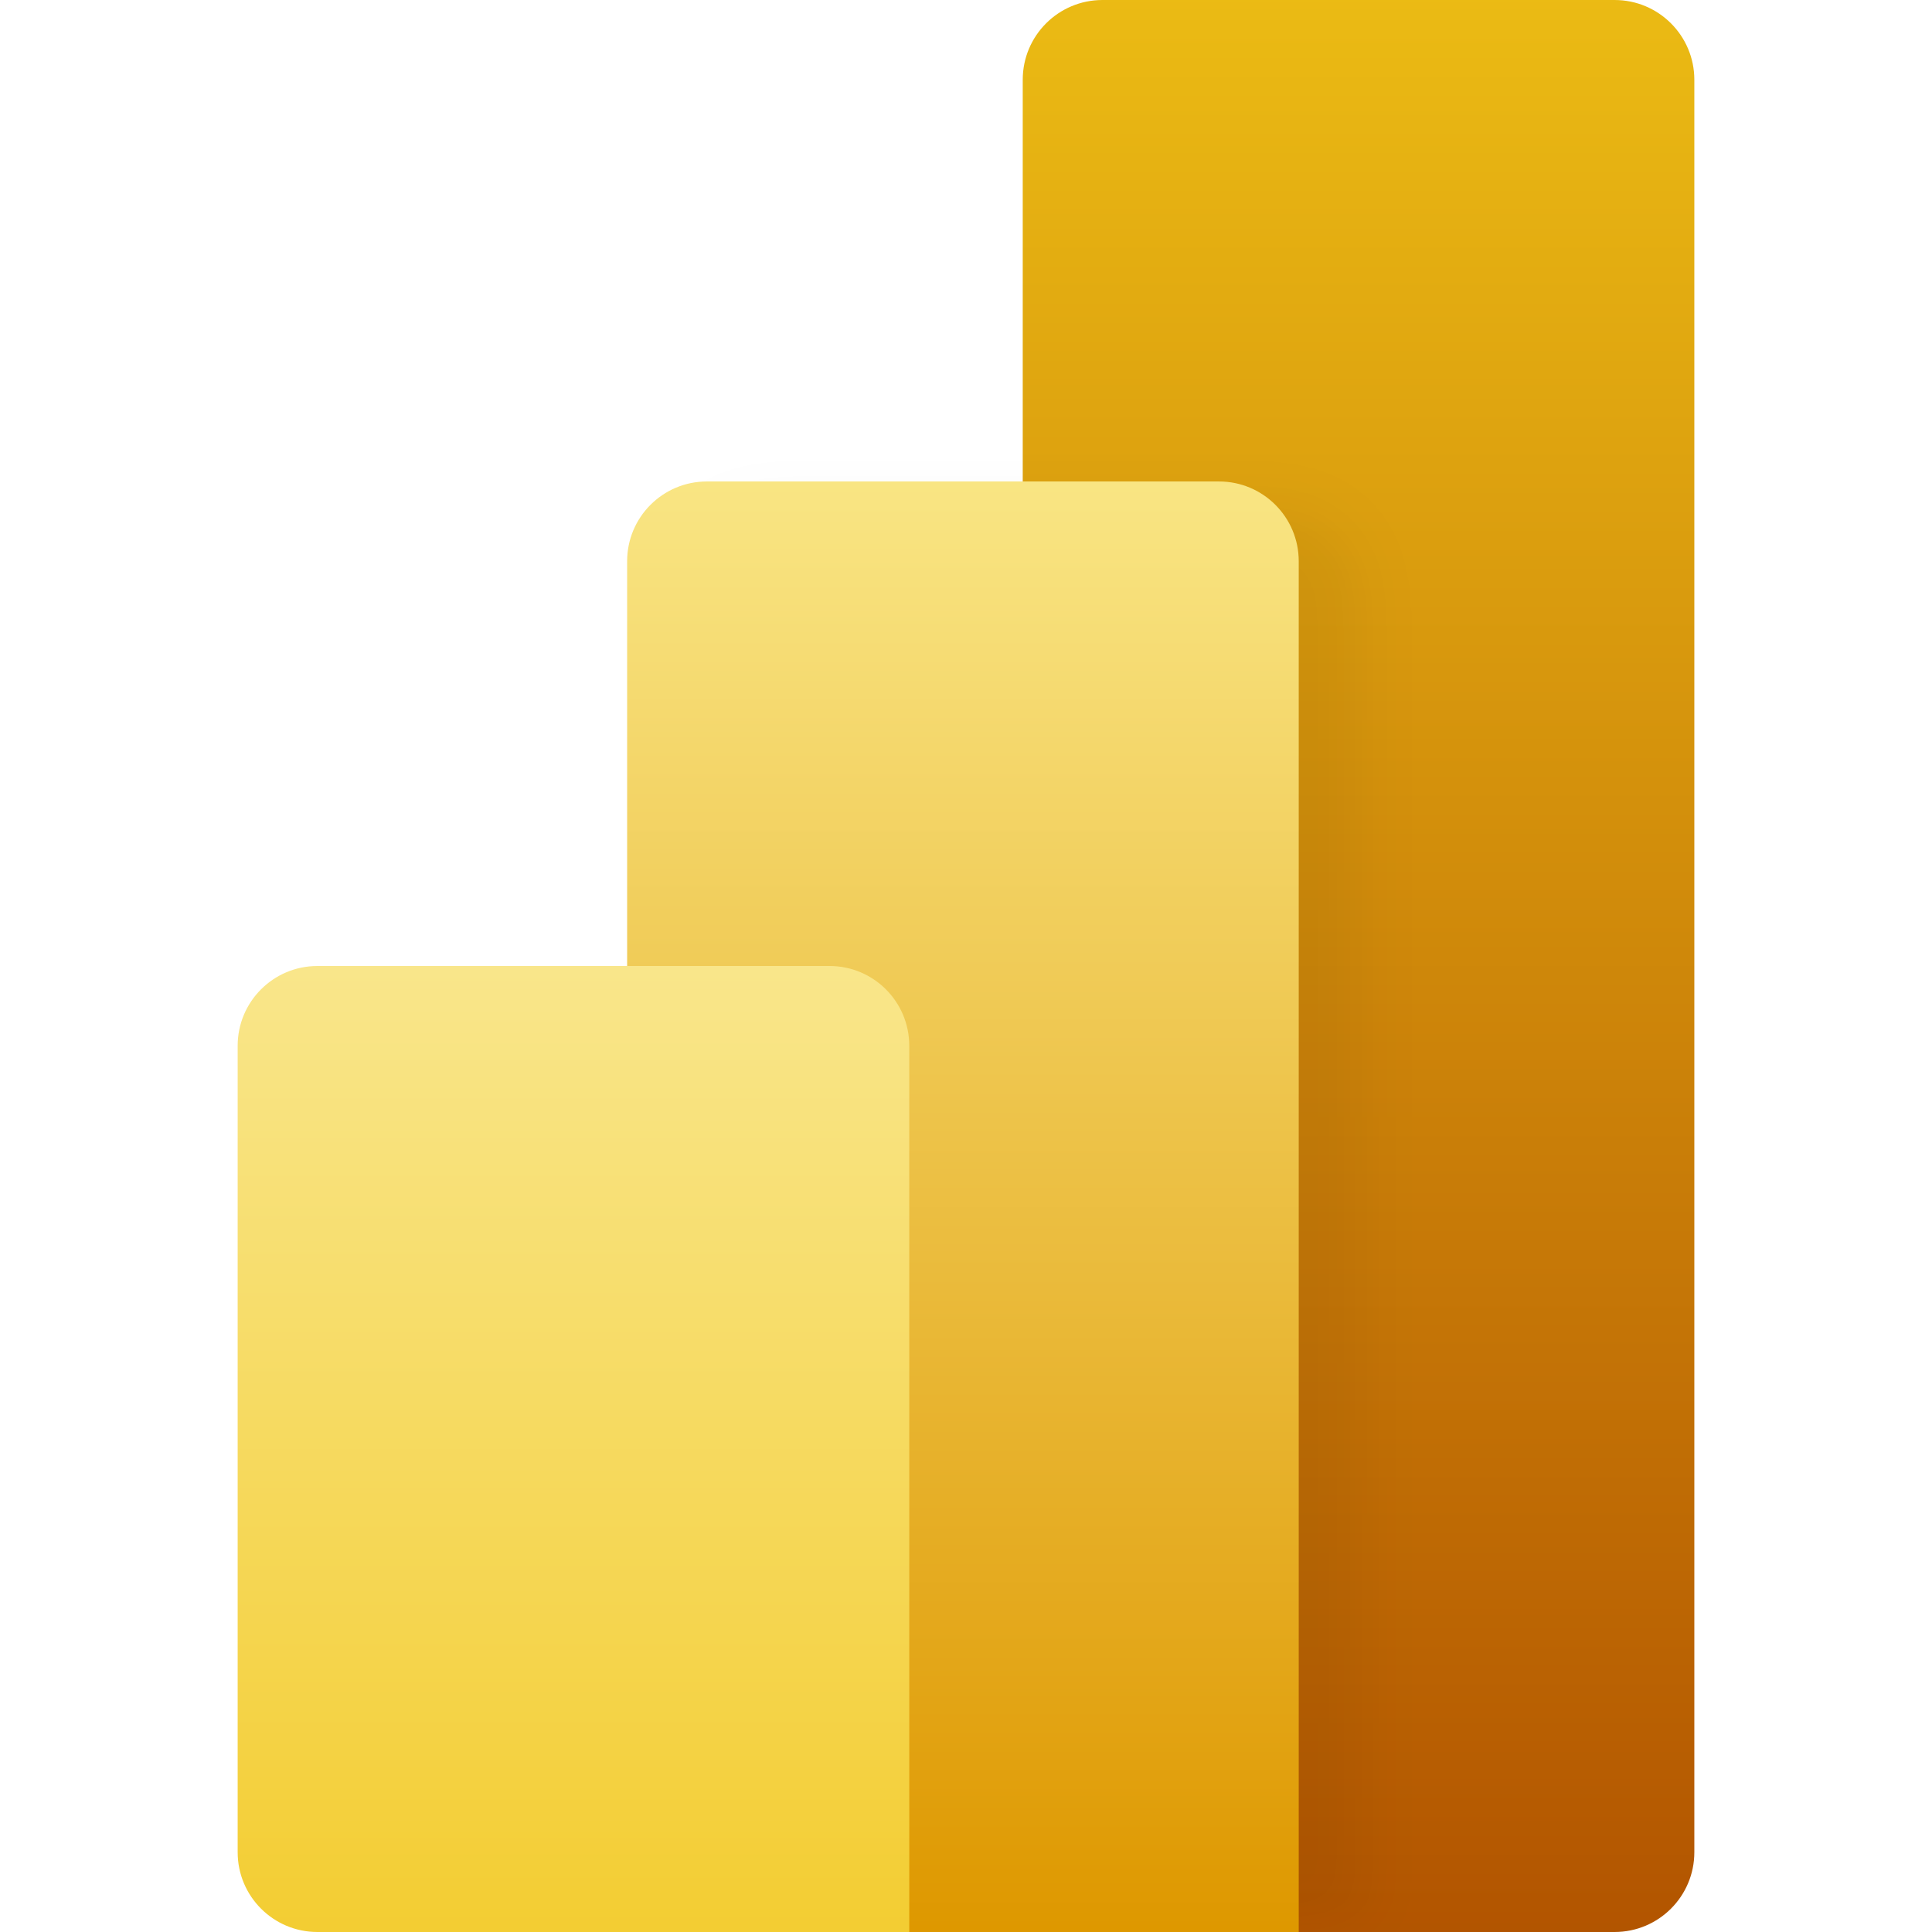
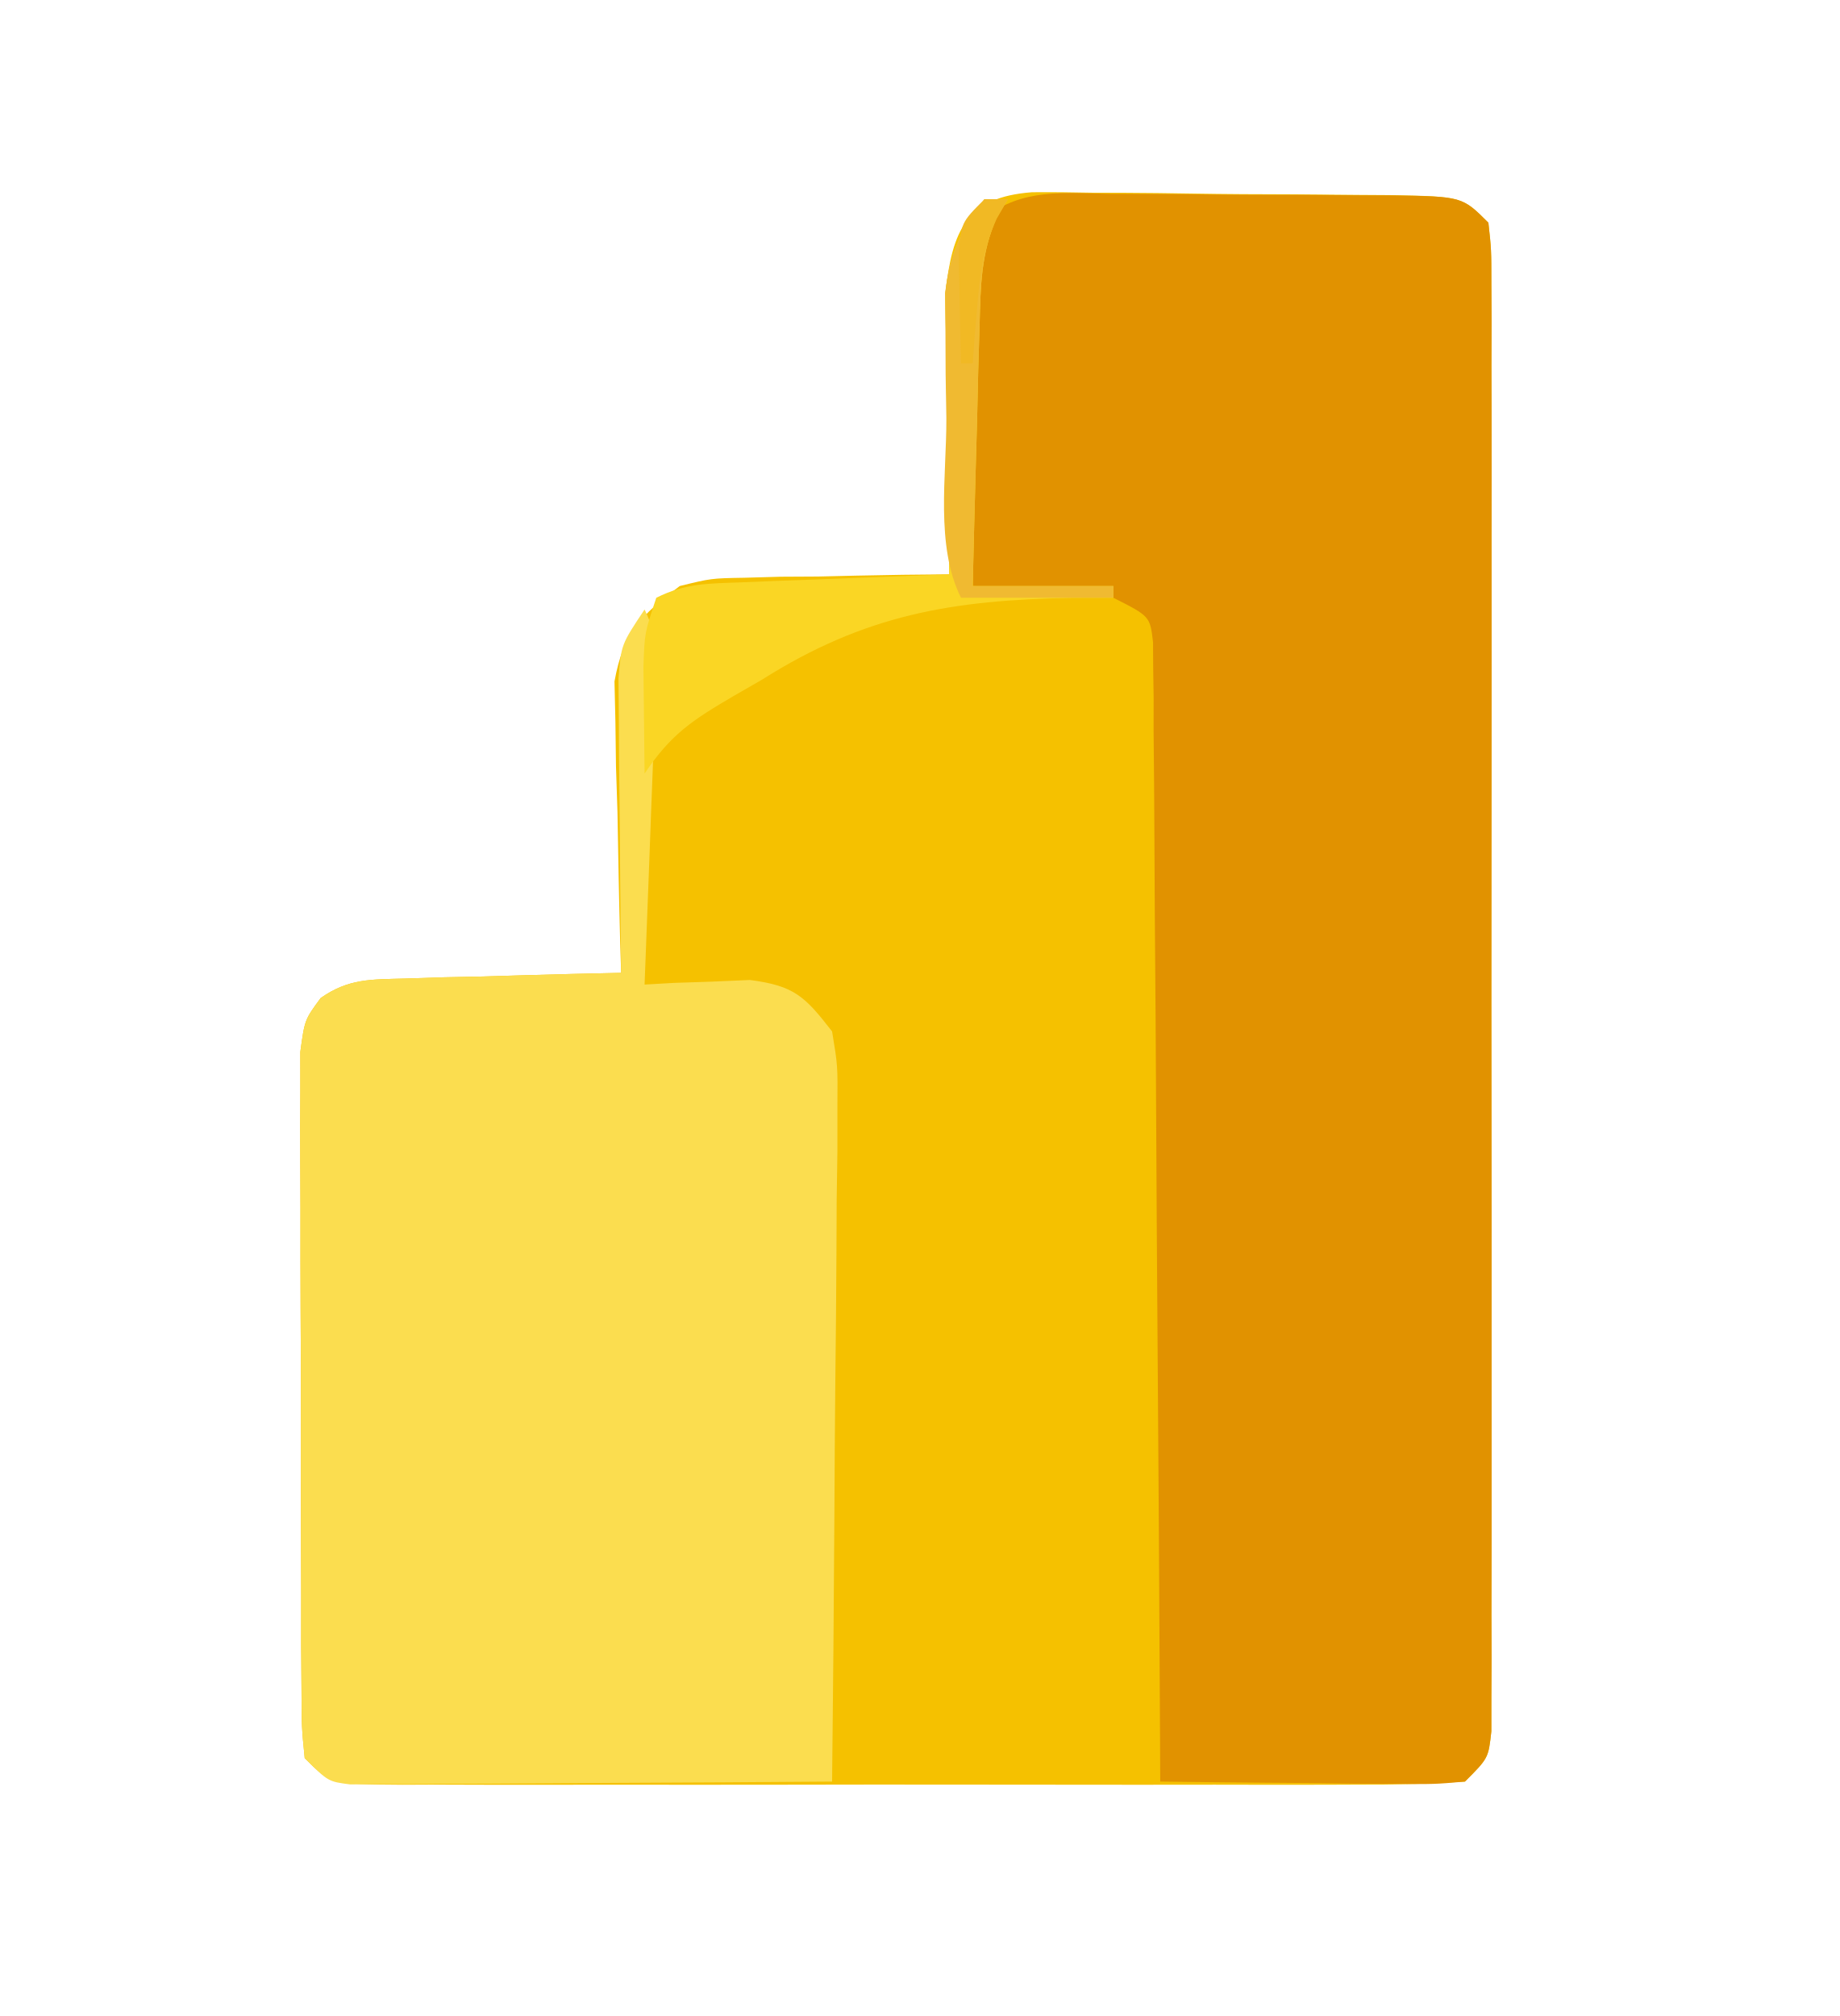
- <svg xmlns="http://www.w3.org/2000/svg" xmlns:xlink="http://www.w3.org/1999/xlink" width="630px" height="630px" viewBox="0 0 630 630" version="1.1">
-   <defs>
-     <linearGradient x1="50%" y1="0%" x2="50%" y2="100%" id="linearGradient-1">
-       <stop stop-color="#EBBB14" offset="0%" />
-       <stop stop-color="#B25400" offset="100%" />
-     </linearGradient>
-     <linearGradient x1="50%" y1="0%" x2="50%" y2="100%" id="linearGradient-2">
-       <stop stop-color="#F9E583" offset="0%" />
-       <stop stop-color="#DE9800" offset="100%" />
-     </linearGradient>
-     <path d="M346,604 L346,630 L320,630 L153,630 C138.641,630 127,618.359 127,604 L127,183 C127,168.641 138.641,157 153,157 L320,157 C334.359,157 346,168.641 346,183 L346,604 Z" id="path-3" />
-     <filter x="-9.1%" y="-6.3%" width="136.5%" height="116.9%" filterUnits="objectBoundingBox" id="filter-4">
-       <feOffset dx="20" dy="10" in="SourceAlpha" result="shadowOffsetOuter1" />
-       <feGaussianBlur stdDeviation="10" in="shadowOffsetOuter1" result="shadowBlurOuter1" />
-       <feColorMatrix values="0 0 0 0 0   0 0 0 0 0   0 0 0 0 0  0 0 0 0.053 0" type="matrix" in="shadowBlurOuter1" />
-     </filter>
-     <linearGradient x1="50%" y1="0%" x2="50%" y2="100%" id="linearGradient-5">
-       <stop stop-color="#F9E68B" offset="0%" />
-       <stop stop-color="#F3CD32" offset="100%" />
-     </linearGradient>
-   </defs>
-   <g id="PBI-Logo" stroke="none" stroke-width="1" fill="none" fill-rule="evenodd">
-     <g id="Group" transform="translate(77.5, 0)">
-       <rect id="Rectangle" fill="url(#linearGradient-1)" x="256" y="0" width="219" height="630" rx="26" />
-       <g id="Combined-Shape">
-         <use fill="black" fill-opacity="1" filter="url(#filter-4)" xlink:href="#path-3" />
-         <use fill="url(#linearGradient-2)" fill-rule="evenodd" xlink:href="#path-3" />
-       </g>
-       <path d="M219,604 L219,630 L193,630 L26,630 C11.641,630 1.75851975e-15,618.359 0,604 L0,341 C-1.75851975e-15,326.641 11.641,315 26,315 L193,315 C207.359,315 219,326.641 219,341 L219,604 Z" id="Combined-Shape" fill="url(#linearGradient-5)" />
-     </g>
-   </g>
+ <svg xmlns="http://www.w3.org/2000/svg" version="1.1" width="157" height="172">
+   <path d="M0 0 C1.706 -0.013 3.413 0.003 5.119 0.041 C6.02 0.043 6.921 0.045 7.849 0.048 C9.753 0.058 11.657 0.079 13.561 0.112 C16.482 0.162 19.402 0.174 22.324 0.179 C24.172 0.194 26.021 0.21 27.869 0.228 C28.746 0.234 29.623 0.239 30.527 0.245 C36.694 0.366 36.694 0.366 38.927 2.599 C39.179 4.886 39.179 4.886 39.181 7.8 C39.187 8.902 39.193 10.004 39.199 11.139 C39.194 12.354 39.19 13.569 39.186 14.82 C39.19 16.095 39.193 17.37 39.197 18.683 C39.206 22.185 39.202 25.687 39.196 29.189 C39.191 32.849 39.196 36.509 39.199 40.169 C39.203 46.316 39.198 52.463 39.188 58.61 C39.177 65.723 39.181 72.836 39.192 79.949 C39.201 86.049 39.202 92.149 39.197 98.249 C39.194 101.896 39.193 105.542 39.2 109.188 C39.207 113.252 39.197 117.315 39.186 121.379 C39.19 122.593 39.194 123.808 39.199 125.059 C39.193 126.161 39.187 127.264 39.181 128.399 C39.181 129.361 39.18 130.322 39.179 131.313 C38.927 133.599 38.927 133.599 36.927 135.599 C33.865 135.798 30.892 135.872 27.828 135.858 C26.413 135.863 26.413 135.863 24.97 135.869 C21.841 135.878 18.712 135.872 15.584 135.865 C13.417 135.866 11.25 135.868 9.082 135.871 C4.536 135.874 -0.01 135.869 -4.556 135.86 C-10.394 135.849 -16.232 135.855 -22.07 135.867 C-26.546 135.874 -31.023 135.872 -35.499 135.867 C-37.652 135.866 -39.805 135.867 -41.958 135.872 C-44.963 135.877 -47.968 135.869 -50.973 135.858 C-51.87 135.862 -52.766 135.866 -53.69 135.87 C-59.844 135.828 -59.844 135.828 -62.073 133.599 C-62.333 130.987 -62.333 130.987 -62.347 127.637 C-62.361 125.76 -62.361 125.76 -62.376 123.844 C-62.376 122.472 -62.375 121.1 -62.373 119.728 C-62.377 118.326 -62.382 116.923 -62.386 115.521 C-62.394 112.58 -62.393 109.638 -62.388 106.697 C-62.382 102.926 -62.399 99.155 -62.423 95.385 C-62.437 92.488 -62.438 89.591 -62.435 86.694 C-62.436 85.303 -62.441 83.913 -62.451 82.523 C-62.463 80.579 -62.454 78.635 -62.445 76.691 C-62.445 75.585 -62.446 74.478 -62.447 73.338 C-62.073 70.599 -62.073 70.599 -60.708 68.746 C-58.33 67.079 -56.412 67.164 -53.53 67.088 C-52.456 67.052 -51.383 67.017 -50.278 66.98 C-49.158 66.958 -48.038 66.935 -46.885 66.912 C-45.754 66.878 -44.623 66.844 -43.457 66.808 C-40.662 66.726 -37.868 66.657 -35.073 66.599 C-35.099 65.777 -35.125 64.955 -35.152 64.108 C-35.256 60.376 -35.321 56.645 -35.385 52.912 C-35.427 51.618 -35.469 50.325 -35.512 48.992 C-35.528 47.745 -35.544 46.498 -35.561 45.213 C-35.587 44.066 -35.613 42.919 -35.64 41.737 C-34.886 37.566 -33.419 36.133 -30.073 33.599 C-27.394 32.94 -27.394 32.94 -24.553 32.892 C-23.021 32.849 -23.021 32.849 -21.457 32.804 C-20.402 32.799 -19.347 32.793 -18.26 32.787 C-17.186 32.762 -16.111 32.737 -15.004 32.711 C-12.36 32.652 -9.717 32.616 -7.073 32.599 C-7.088 31.808 -7.104 31.016 -7.12 30.2 C-7.183 26.604 -7.222 23.008 -7.26 19.412 C-7.285 18.166 -7.31 16.92 -7.336 15.636 C-7.346 14.434 -7.356 13.232 -7.365 11.994 C-7.381 10.889 -7.397 9.784 -7.413 8.646 C-6.81 3.251 -5.633 0.414 0 0 Z " fill="#F5C100" transform="translate(88.07251,16.40063)" />
+   <path d="M0 0 C1.285 0.001 1.285 0.001 2.596 0.003 C4.406 0.009 6.216 0.025 8.025 0.049 C10.802 0.086 13.577 0.09 16.354 0.09 C18.111 0.1 19.868 0.111 21.625 0.125 C22.875 0.128 22.875 0.128 24.15 0.132 C30.014 0.229 30.014 0.229 32.246 2.461 C32.498 4.747 32.498 4.747 32.5 7.661 C32.506 8.763 32.511 9.865 32.517 11.001 C32.513 12.216 32.509 13.43 32.505 14.682 C32.508 15.956 32.512 17.231 32.516 18.545 C32.525 22.047 32.521 25.549 32.515 29.051 C32.51 32.711 32.514 36.37 32.518 40.03 C32.521 46.177 32.516 52.324 32.507 58.471 C32.496 65.584 32.499 72.697 32.51 79.81 C32.52 85.91 32.521 92.011 32.516 98.111 C32.512 101.757 32.512 105.404 32.519 109.05 C32.526 113.113 32.516 117.177 32.505 121.24 C32.509 122.455 32.513 123.669 32.517 124.921 C32.509 126.574 32.509 126.574 32.5 128.261 C32.499 129.222 32.499 130.184 32.498 131.175 C32.246 133.461 32.246 133.461 30.246 135.461 C27.632 135.688 27.632 135.688 24.363 135.656 C23.197 135.65 22.03 135.643 20.828 135.637 C19.605 135.62 18.381 135.603 17.121 135.586 C15.89 135.577 14.659 135.568 13.391 135.559 C10.342 135.535 7.294 135.502 4.246 135.461 C4.237 133.607 4.237 133.607 4.228 131.716 C4.171 120.091 4.098 108.466 4.01 96.841 C3.966 90.863 3.926 84.886 3.9 78.909 C3.874 73.145 3.833 67.381 3.783 61.617 C3.766 59.413 3.755 57.21 3.748 55.007 C3.739 51.93 3.711 48.853 3.678 45.776 C3.68 44.857 3.681 43.939 3.683 42.992 C3.67 42.157 3.658 41.321 3.645 40.46 C3.64 39.732 3.636 39.003 3.631 38.253 C3.374 36.043 3.374 36.043 0.246 34.461 C-2.722 34.002 -2.722 34.002 -5.941 33.836 C-7.028 33.761 -8.115 33.686 -9.234 33.609 C-10.066 33.56 -10.897 33.511 -11.754 33.461 C-11.828 29.404 -11.883 25.348 -11.919 21.291 C-11.934 19.911 -11.954 18.532 -11.98 17.153 C-12.017 15.167 -12.032 13.181 -12.047 11.195 C-12.063 10.001 -12.078 8.807 -12.094 7.577 C-11.754 4.461 -11.754 4.461 -10.783 2.069 C-7.531 -0.508 -3.968 -0.069 0 0 Z " fill="#E19200" transform="translate(94.75391,16.53906)" />
+   <path d="M0 0 C1.473 2.946 1.003 5.478 0.879 8.758 C0.855 9.421 0.832 10.084 0.807 10.767 C0.731 12.887 0.647 15.006 0.562 17.125 C0.509 18.561 0.457 19.997 0.404 21.434 C0.275 24.956 0.139 28.478 0 32 C0.82 31.954 1.64 31.907 2.484 31.859 C3.562 31.823 4.64 31.787 5.75 31.75 C7.351 31.68 7.351 31.68 8.984 31.609 C12.782 32.101 13.676 33.005 16 36 C16.481 38.911 16.481 38.911 16.454 42.329 C16.454 43.61 16.453 44.891 16.453 46.211 C16.433 47.604 16.412 48.997 16.391 50.391 C16.383 51.82 16.377 53.249 16.373 54.678 C16.358 58.433 16.319 62.188 16.275 65.943 C16.234 69.777 16.215 73.611 16.195 77.445 C16.152 84.964 16.084 92.482 16 100 C9.913 100.049 3.826 100.086 -2.262 100.11 C-4.334 100.12 -6.406 100.134 -8.478 100.151 C-11.451 100.175 -14.425 100.186 -17.398 100.195 C-18.794 100.211 -18.794 100.211 -20.217 100.227 C-21.078 100.227 -21.939 100.227 -22.826 100.227 C-23.965 100.234 -23.965 100.234 -25.127 100.241 C-27 100 -27 100 -29 98 C-29.261 95.388 -29.261 95.388 -29.275 92.037 C-29.289 90.16 -29.289 90.16 -29.304 88.245 C-29.303 86.873 -29.302 85.501 -29.301 84.129 C-29.305 82.726 -29.309 81.324 -29.314 79.922 C-29.321 76.98 -29.321 74.039 -29.316 71.097 C-29.31 67.327 -29.327 63.556 -29.35 59.785 C-29.365 56.888 -29.366 53.991 -29.363 51.094 C-29.363 49.704 -29.368 48.314 -29.378 46.923 C-29.391 44.98 -29.382 43.036 -29.372 41.092 C-29.373 39.986 -29.374 38.879 -29.374 37.739 C-29 35 -29 35 -27.636 33.146 C-25.257 31.479 -23.339 31.565 -20.457 31.488 C-19.384 31.453 -18.311 31.417 -17.205 31.381 C-16.086 31.358 -14.966 31.336 -13.812 31.312 C-12.116 31.261 -12.116 31.261 -10.385 31.209 C-7.59 31.126 -4.795 31.057 -2 31 C-2.01 30.168 -2.021 29.335 -2.032 28.477 C-2.066 25.386 -2.091 22.294 -2.11 19.202 C-2.125 17.207 -2.15 15.212 -2.176 13.217 C-2.182 11.963 -2.189 10.71 -2.195 9.418 C-2.206 8.261 -2.216 7.103 -2.227 5.911 C-2 3 -2 3 0 0 Z " fill="#FBDD4F" transform="translate(55,52)" />
+   <path d="M0 0 C0.66 0 1.32 0 2 0 C1.679 0.521 1.357 1.042 1.026 1.579 C-0.303 4.714 -0.325 7.333 -0.414 10.734 C-0.453 12.03 -0.491 13.325 -0.531 14.66 C-0.563 16.023 -0.594 17.387 -0.625 18.75 C-0.663 20.129 -0.702 21.508 -0.742 22.887 C-0.836 26.258 -0.922 29.629 -1 33 C2.96 33 6.92 33 11 33 C11 33.33 11 33.66 11 34 C9.26 34.004 9.26 34.004 7.484 34.008 C-2.739 34.196 -10.174 35.417 -19 41 C-19.804 41.463 -20.609 41.926 -21.438 42.402 C-24.872 44.42 -26.745 45.618 -29 49 C-29.027 47.063 -29.046 45.125 -29.062 43.188 C-29.074 42.109 -29.086 41.03 -29.098 39.918 C-29 37 -29 37 -28 34 C-25.483 32.742 -23.587 32.792 -20.773 32.684 C-19.227 32.621 -19.227 32.621 -17.648 32.557 C-16.568 32.517 -15.488 32.478 -14.375 32.438 C-13.287 32.394 -12.199 32.351 -11.078 32.307 C-8.386 32.2 -5.693 32.098 -3 32 C-3.016 31.208 -3.031 30.417 -3.048 29.601 C-3.11 26.005 -3.149 22.409 -3.188 18.812 C-3.213 17.567 -3.238 16.321 -3.264 15.037 C-3.273 13.835 -3.283 12.633 -3.293 11.395 C-3.309 10.29 -3.324 9.185 -3.341 8.046 C-2.957 4.619 -2.085 2.726 0 0 Z " fill="#FAD624" transform="translate(84,17)" />
+   <path d="M0 0 C0.66 0 1.32 0 2 0 C1.518 0.782 1.518 0.782 1.026 1.579 C-0.303 4.714 -0.325 7.333 -0.414 10.734 C-0.453 12.03 -0.491 13.325 -0.531 14.66 C-0.563 16.023 -0.594 17.387 -0.625 18.75 C-0.663 20.129 -0.702 21.508 -0.742 22.887 C-0.836 26.258 -0.922 29.629 -1 33 C2.96 33 6.92 33 11 33 C11 33.33 11 33.66 11 34 C6.71 34 2.42 34 -2 34 C-4.215 29.571 -3.23 23.551 -3.25 18.688 C-3.271 17.451 -3.291 16.214 -3.312 14.939 C-3.318 13.746 -3.323 12.553 -3.328 11.324 C-3.337 10.232 -3.347 9.14 -3.356 8.014 C-2.954 4.615 -2.066 2.71 0 0 Z " fill="#F0BA31" transform="translate(84,17)" />
+   <path d="M0 0 C0.66 0 1.32 0 2 0 C1.683 0.552 1.366 1.103 1.039 1.672 C-0.127 4.285 -0.4 6.406 -0.625 9.25 C-0.7 10.142 -0.775 11.034 -0.852 11.953 C-0.901 12.629 -0.95 13.304 -1 14 C-1.33 14 -1.66 14 -2 14 C-2.054 12.042 -2.093 10.084 -2.125 8.125 C-2.148 7.034 -2.171 5.944 -2.195 4.82 C-2 2 -2 2 0 0 Z " fill="#F1B924" transform="translate(84,17)" />
</svg>
